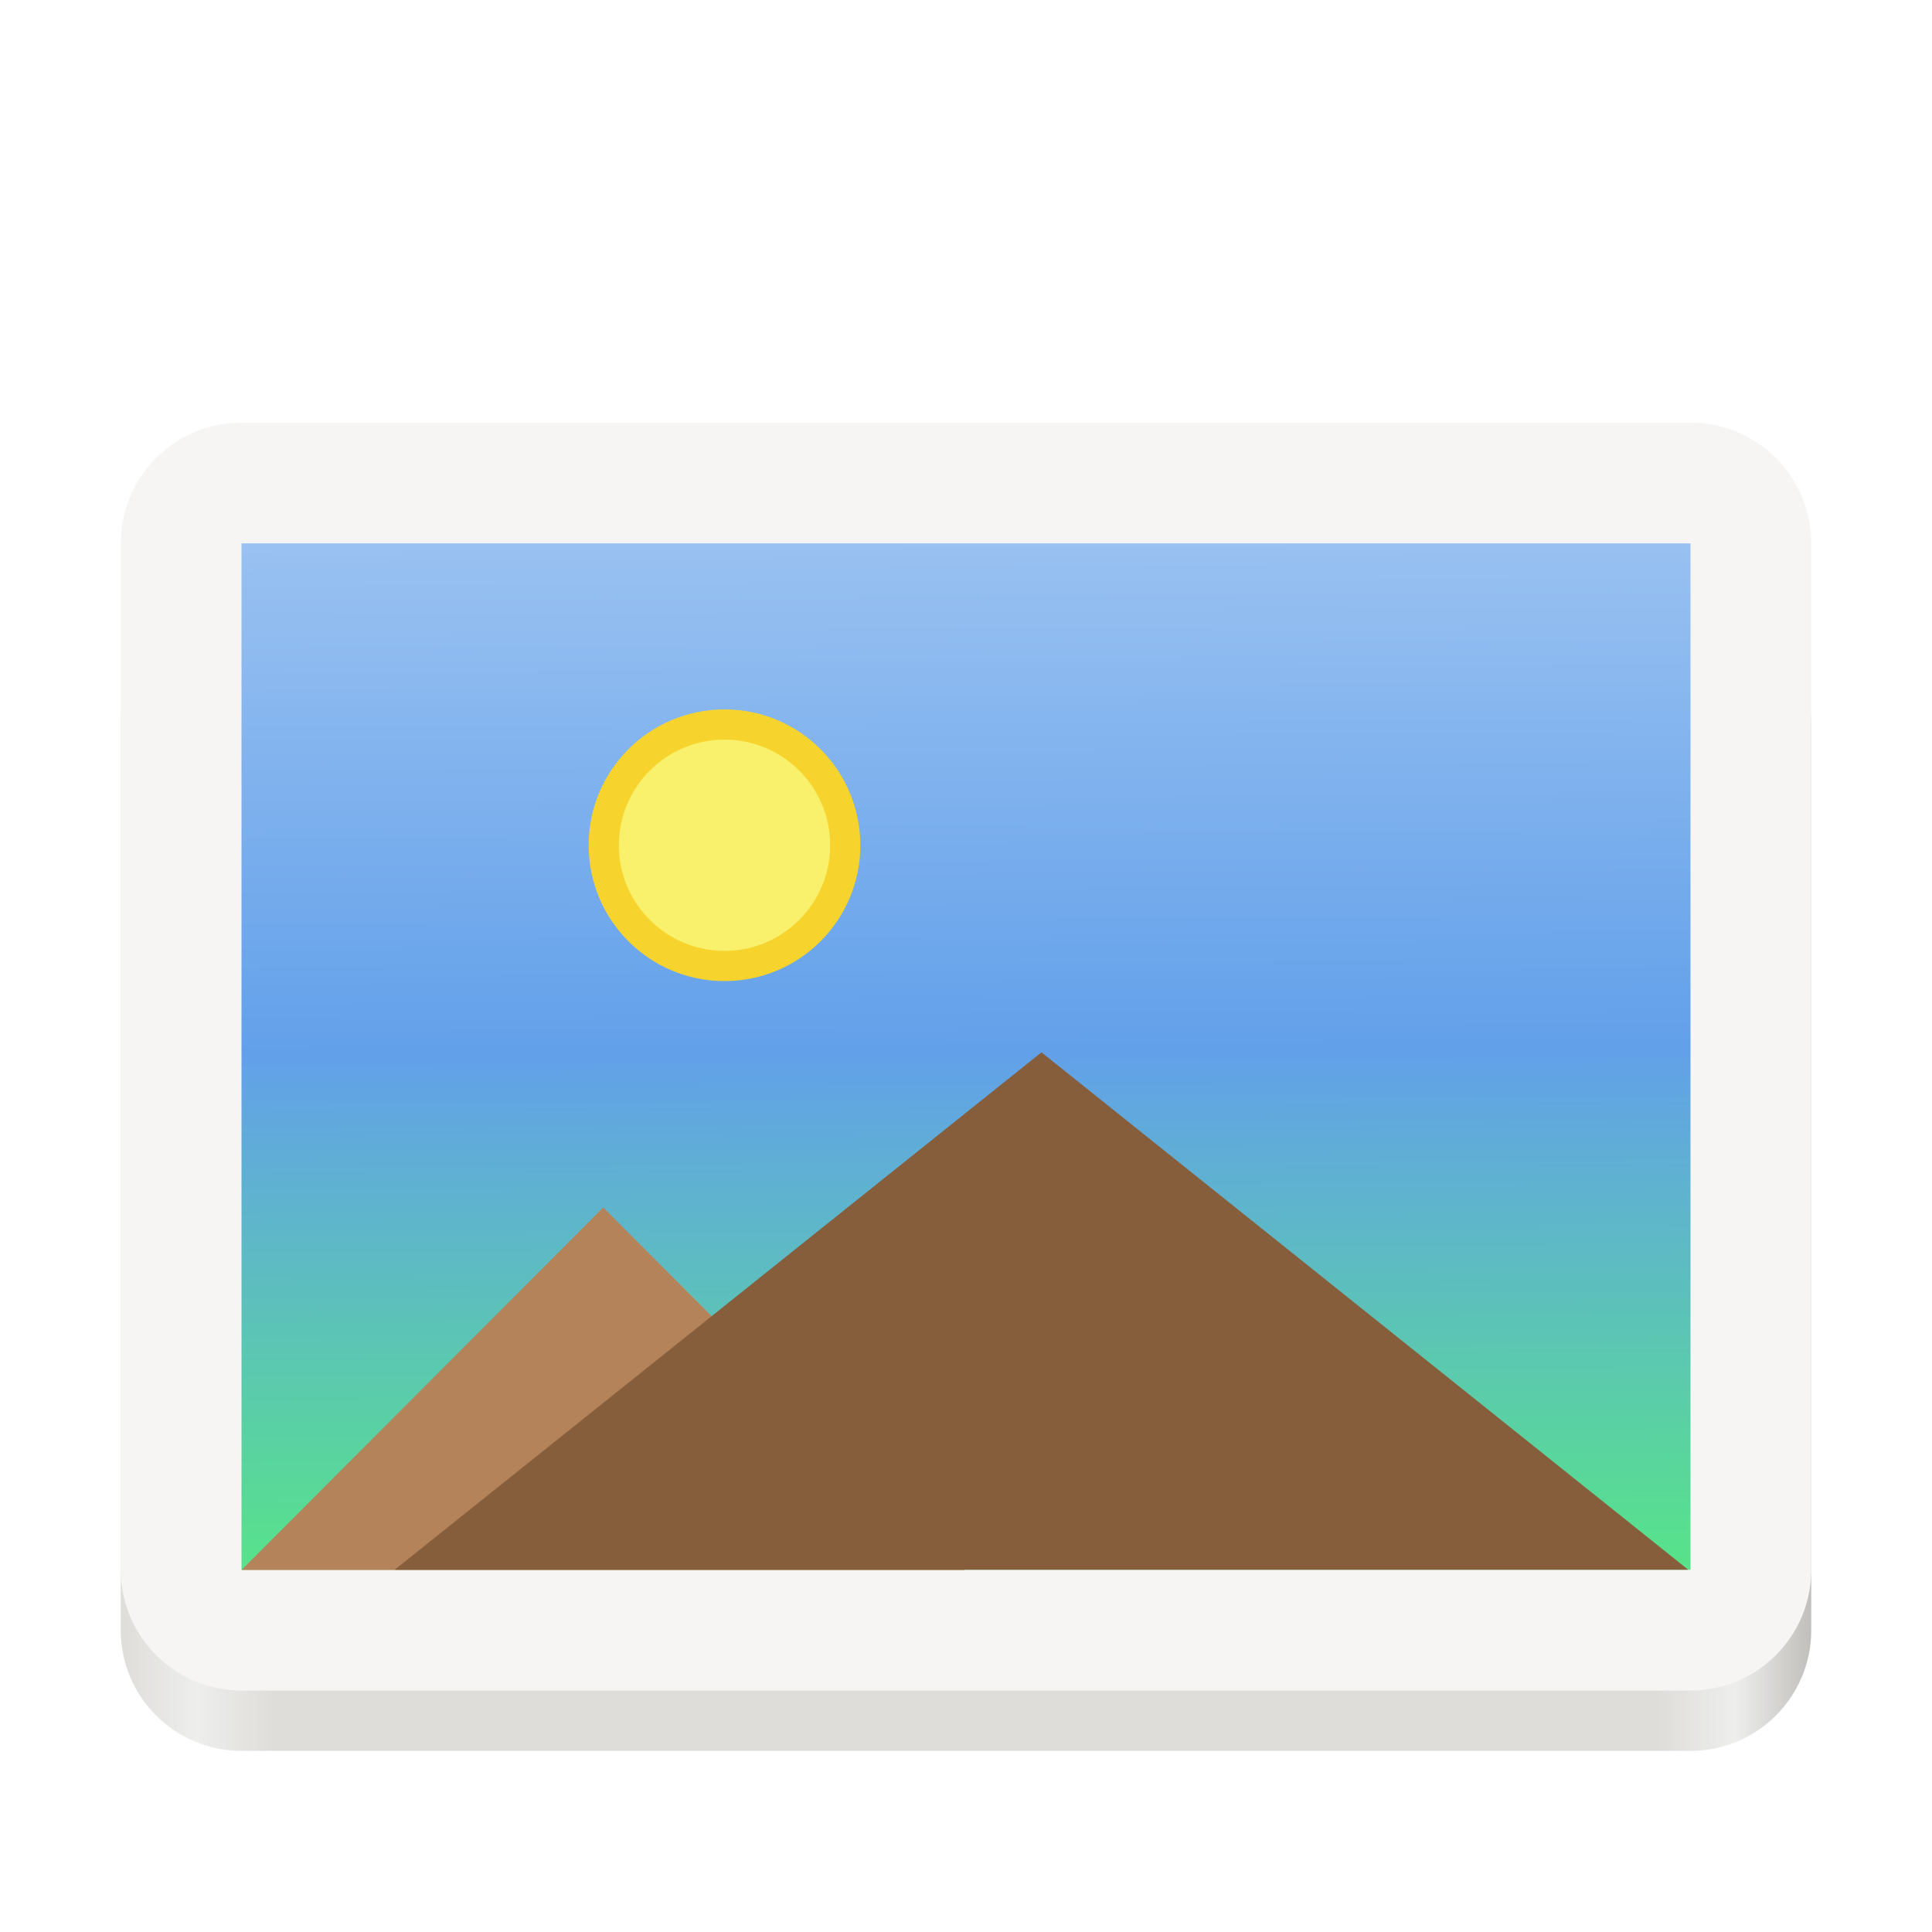
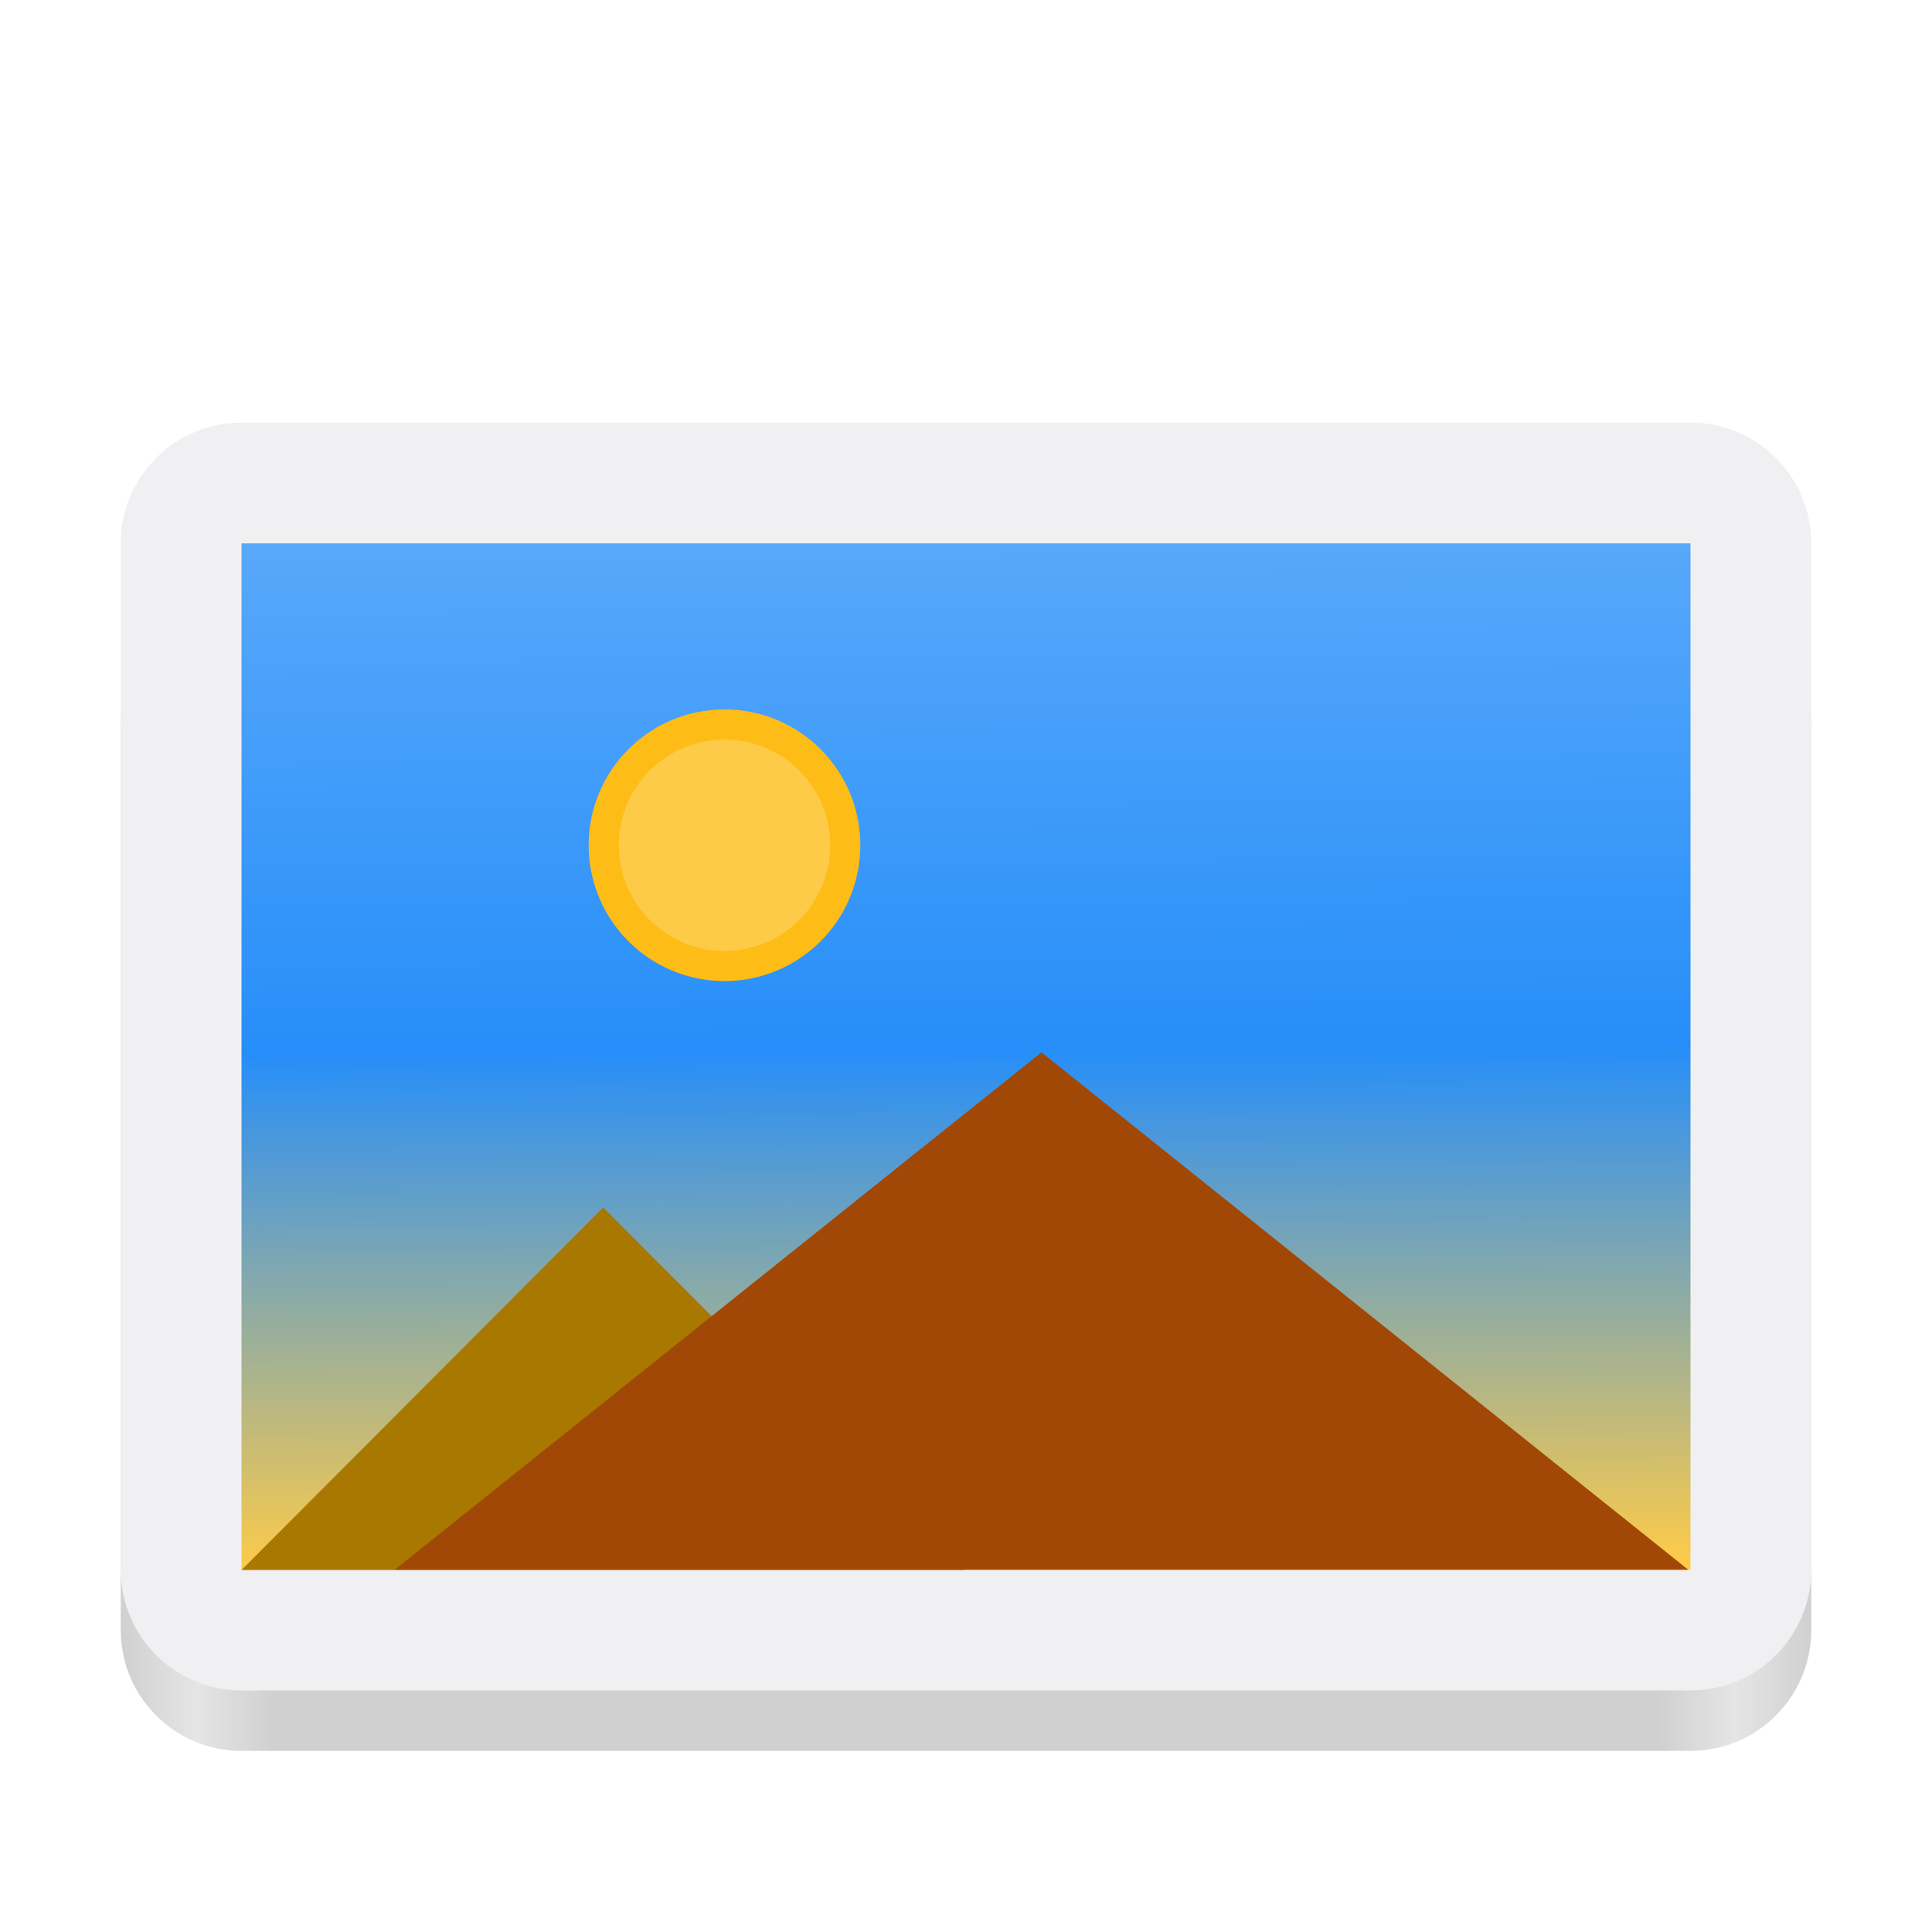
<svg xmlns="http://www.w3.org/2000/svg" height="128px" viewBox="0 0 128 128" width="128px" version="1.1" id="svg60">
  <defs id="defs64" />
  <linearGradient id="a" gradientUnits="userSpaceOnUse" x1="8" x2="120" y1="116" y2="116">
-     <stop offset="0" stop-color="#deddda" id="stop2" />
-     <stop offset="0.045" stop-color="#eeeeec" id="stop4" />
-     <stop offset="0.091" stop-color="#deddda" id="stop6" />
-     <stop offset="0.909" stop-color="#deddda" id="stop8" />
-     <stop offset="0.955" stop-color="#eeeeec" id="stop10" />
-     <stop offset="1" stop-color="#c0bfbc" id="stop12" />
+     <stop offset="0" stop-color="#deddda" id="stop2" style="stop-color:#d0d0d0;stop-opacity:1" />
+     <stop offset="0.045" stop-color="#eeeeec" id="stop4" style="stop-color:#e5e5e5;stop-opacity:1" />
+     <stop offset="0.091" stop-color="#deddda" id="stop6" style="stop-color:#d0d0d0;stop-opacity:1" />
+     <stop offset="0.909" stop-color="#deddda" id="stop8" style="stop-color:#d0d0d0;stop-opacity:1" />
+     <stop offset="0.955" stop-color="#eeeeec" id="stop10" style="stop-color:#e5e5e5;stop-opacity:1" />
+     <stop offset="1" stop-color="#c0bfbc" id="stop12" style="stop-color:#d0d0d0;stop-opacity:1" />
  </linearGradient>
  <linearGradient id="b" gradientUnits="userSpaceOnUse" x1="64" x2="64.414" y1="36" y2="104">
-     <stop offset="0" stop-color="#241f31" id="stop15" style="stop-color:#99c1f1;stop-opacity:1" />
-     <stop offset="0.494" stop-color="#1a5fb4" id="stop17" style="stop-color:#62a0ea;stop-opacity:1" />
-     <stop offset="1" stop-color="#dc8add" id="stop19" style="stop-color:#57e389;stop-opacity:1" />
+     <stop offset="0" stop-color="#241f31" id="stop15" style="stop-color:#58a8fa;stop-opacity:1" />
+     <stop offset="0.494" stop-color="#1a5fb4" id="stop17" style="stop-color:#268ef9;stop-opacity:1" />
+     <stop offset="1" stop-color="#dc8add" id="stop19" style="stop-color:#fecb49;stop-opacity:1" />
  </linearGradient>
  <linearGradient id="c" gradientUnits="userSpaceOnUse" x1="65" x2="123" y1="265" y2="265" gradientTransform="translate(0,-172)">
    <stop offset="0" stop-color="#d5d3cf" id="stop22" />
    <stop offset="0.038" stop-color="#e3e2df" id="stop24" />
    <stop offset="0.077" stop-color="#c0bfbc" id="stop26" />
    <stop offset="0.923" stop-color="#c0bfbc" id="stop28" />
    <stop offset="0.962" stop-color="#e3e2df" id="stop30" />
    <stop offset="1" stop-color="#d5d3cf" id="stop32" />
  </linearGradient>
  <radialGradient id="d" cx="94" cy="258" gradientUnits="userSpaceOnUse" r="29" gradientTransform="translate(0,-172)">
    <stop offset="0" stop-color="#f4f4f2" stop-opacity="0.2" id="stop35" />
    <stop offset="0.466" stop-color="#f7f7f5" stop-opacity="0.502" id="stop37" />
    <stop offset="1" stop-color="#ffffff" stop-opacity="0.2" id="stop39" />
  </radialGradient>
  <path d="m 16 40 h 96 c 4.418 0 8 3.582 8 8 v 60 c 0 4.418 -3.582 8 -8 8 h -96 c -4.418 0 -8 -3.582 -8 -8 v -60 c 0 -4.418 3.582 -8 8 -8 z m 0 0" fill="url(#a)" id="path42" />
-   <path d="m 16 28 h 96 c 4.418 0 8 3.582 8 8 v 68 c 0 4.418 -3.582 8 -8 8 h -96 c -4.418 0 -8 -3.582 -8 -8 v -68 c 0 -4.418 3.582 -8 8 -8 z m 0 0" fill="#f6f5f4" id="path44" />
+   <path d="m 16 28 h 96 c 4.418 0 8 3.582 8 8 v 68 c 0 4.418 -3.582 8 -8 8 h -96 c -4.418 0 -8 -3.582 -8 -8 v -68 c 0 -4.418 3.582 -8 8 -8 z m 0 0" fill="#f6f5f4" id="path44" style="fill:#f0f0f2" />
  <path d="m 16,36 h 96 v 68 H 16 Z m 0,0" fill="url(#b)" id="path46" style="fill:url(#b)" />
-   <path d="M 18.414,103.016 39.965,81.414 61.515,103.016 Z m 0,0" fill="#3584e4" stroke="#3584e4" stroke-width="2" id="path48" style="fill:#b5835a;stroke:#b5835a;stroke-linecap:round" />
-   <path d="m 29,103 40,-32 40,32 z m 0,0" fill="#62a0ea" stroke="#62a0ea" stroke-width="2" id="path50" style="stroke-linecap:round;fill:#865e3c;stroke:#865e3c" />
-   <path d="m 56,56 c 0,4.418 -3.582,8 -8,8 -4.418,0 -8,-3.582 -8,-8 0,-4.418 3.582,-8 8,-8 4.418,0 8,3.582 8,8 z m 0,0" fill="#f9f06b" stroke="#ffbe6f" stroke-width="2" id="path52" style="stroke-linecap:round;fill:#f9f06b;stroke:#f6d32d" />
+   <path d="M 18.414,103.016 39.965,81.414 61.515,103.016 Z m 0,0" fill="#3584e4" stroke="#3584e4" stroke-width="2" id="path48" style="fill:#a87801;stroke:#a87801;stroke-linecap:round" />
+   <path d="m 29,103 40,-32 40,32 z m 0,0" fill="#62a0ea" stroke="#62a0ea" stroke-width="2" id="path50" style="stroke-linecap:round;fill:#a24806;stroke:#a24806" />
+   <path d="m 56,56 c 0,4.418 -3.582,8 -8,8 -4.418,0 -8,-3.582 -8,-8 0,-4.418 3.582,-8 8,-8 4.418,0 8,3.582 8,8 z m 0,0" fill="#f9f06b" stroke="#ffbe6f" stroke-width="2" id="path52" style="stroke-linecap:round;fill:#fecb49;stroke:#febc16" />
</svg>
